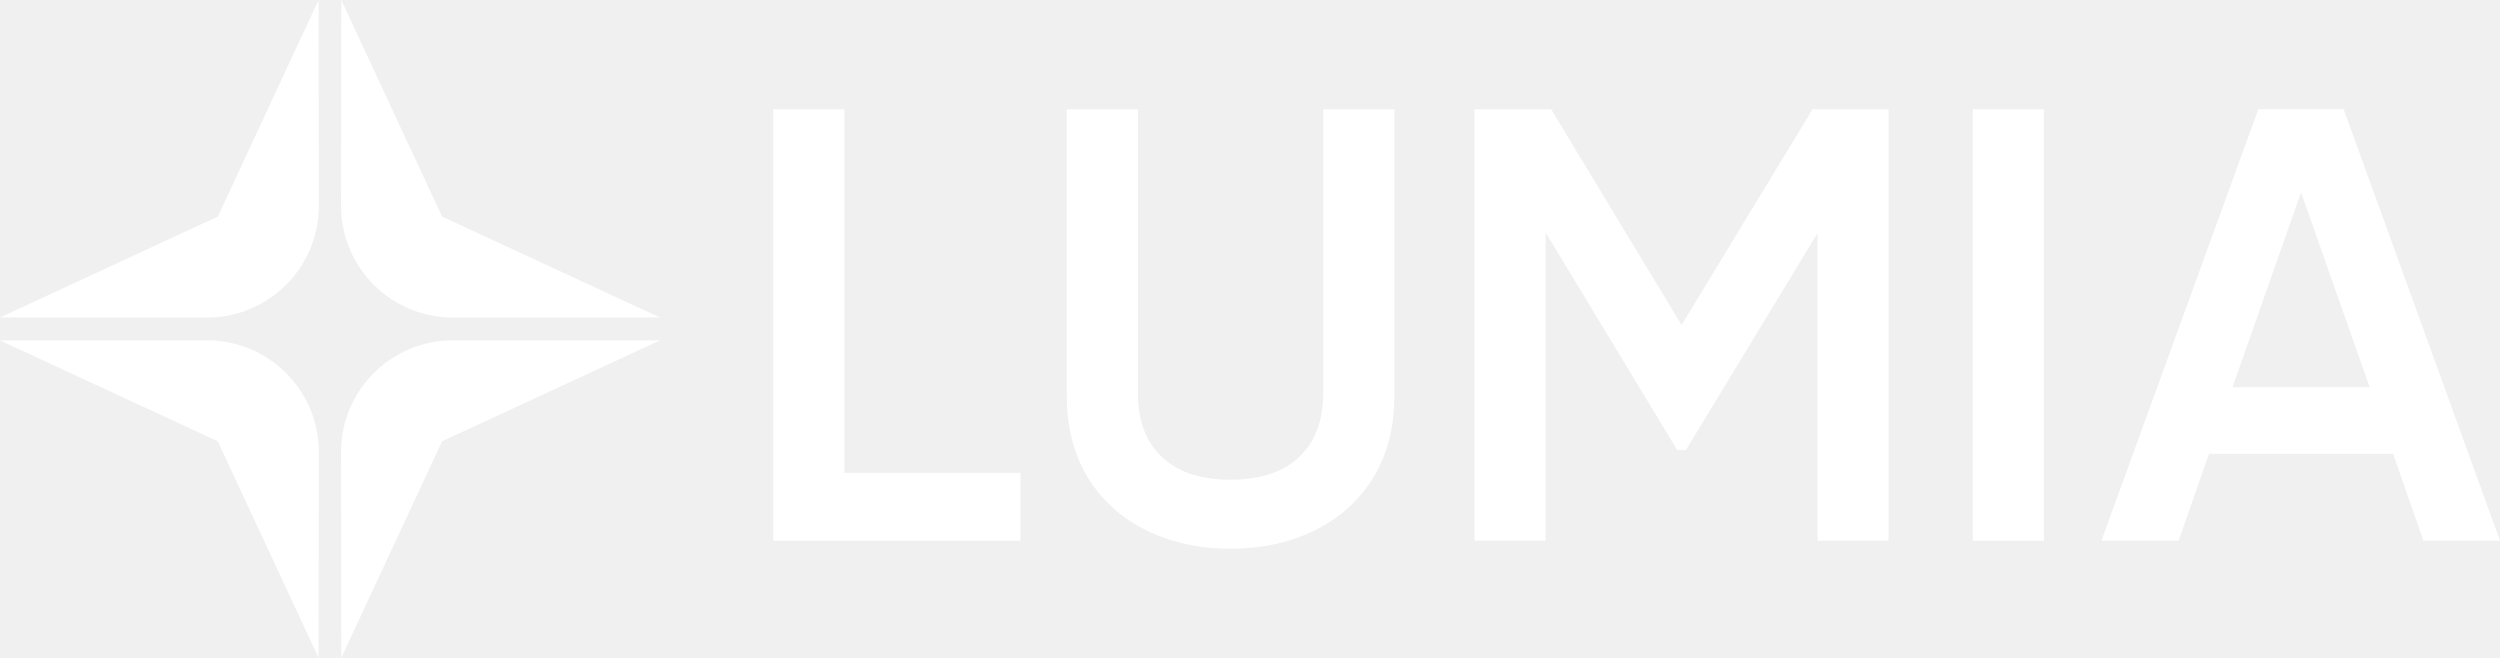
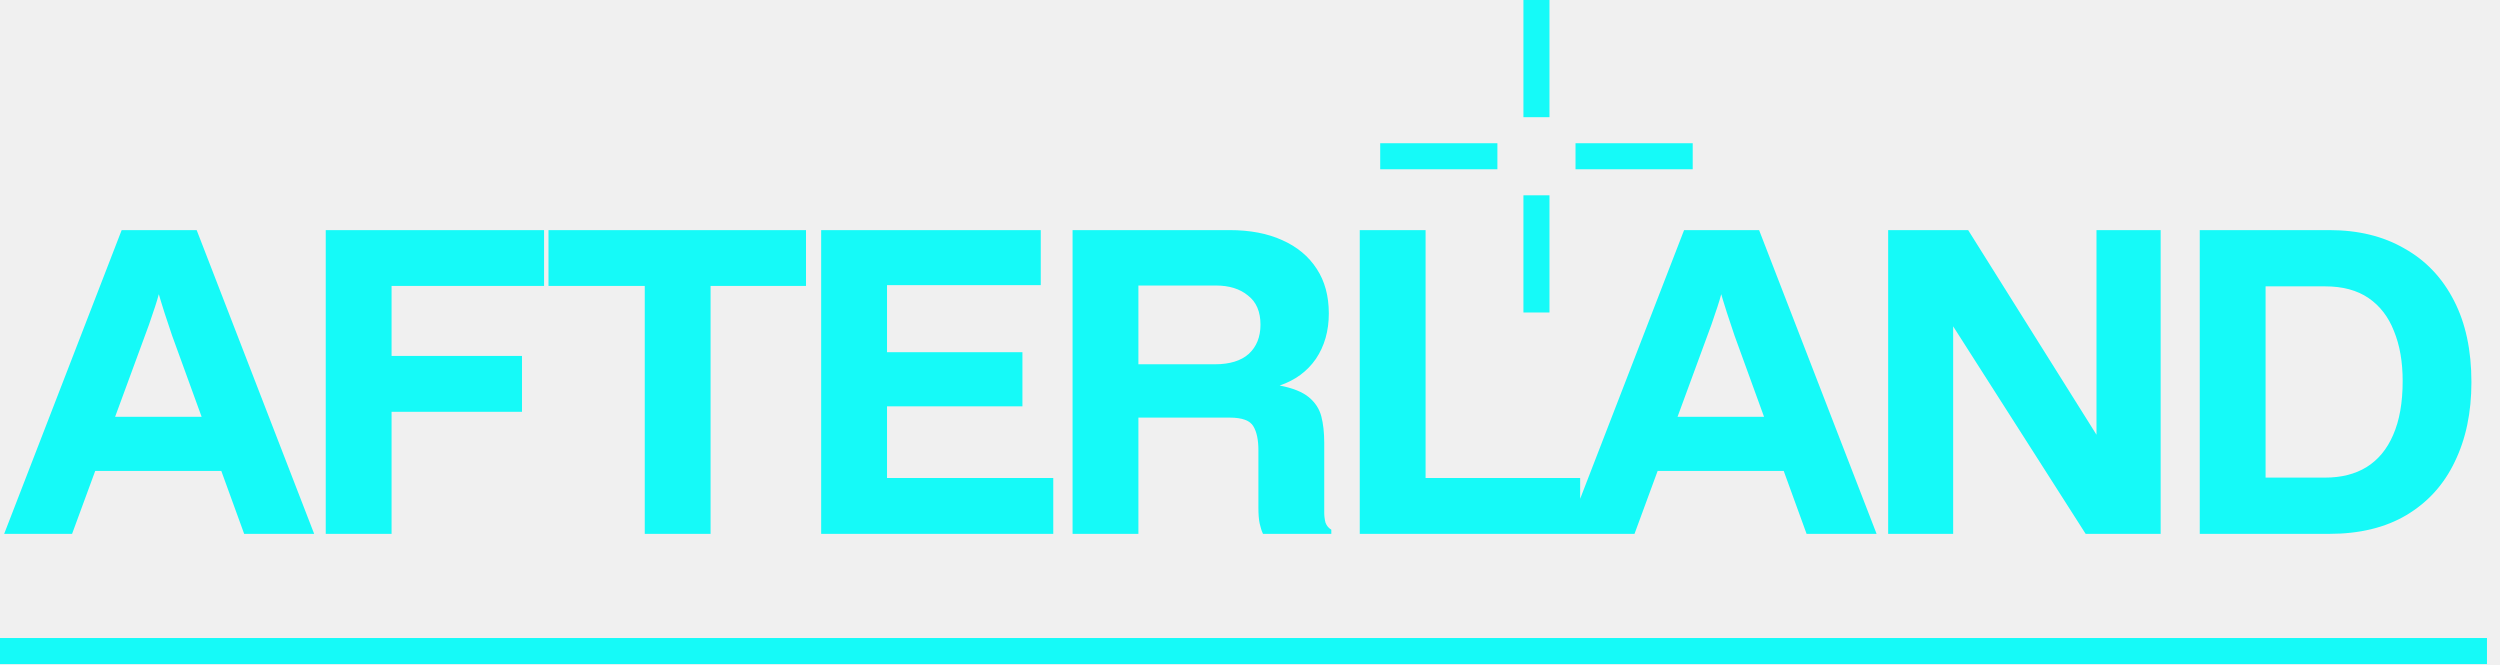
- <svg xmlns="http://www.w3.org/2000/svg" width="95" height="25" fill="none">
-   <g fill="#fff" clip-path="url(#a)">
-     <path d="M7.866 12.064H0l8.276-3.833L12.106 0l.01 7.82a4.248 4.248 0 0 1-4.253 4.247l.003-.003ZM17.208 12.064h7.867l-8.276-3.833L12.968 0l-.009 7.82a4.248 4.248 0 0 0 4.253 4.247l-.004-.003ZM17.208 12.936h7.867l-8.276 3.833L12.968 25l-.009-7.82a4.248 4.248 0 0 1 4.253-4.247l-.004.003ZM7.866 12.936H0l8.276 3.833L12.106 25l.01-7.82a4.248 4.248 0 0 0-4.253-4.247l.003.003ZM38.778 17.97v2.578h-9.393V4.152h2.701V17.97h6.692ZM40.537 15.11V4.153h2.701v10.797c0 1.92 1.103 3.28 3.521 3.28s3.524-1.358 3.524-3.28V4.152h2.701v10.962c0 3.536-2.629 5.738-6.222 5.738-3.593 0-6.222-2.202-6.222-5.738l-.003-.003ZM71.768 20.545h-2.701V8.86l-5.003 8.243h-.328l-5.002-8.267v11.71h-2.702V4.152h2.912L63.9 12.35l4.978-8.198h2.888v16.396l.003-.003ZM77.668 4.152v16.396h-2.702V4.152h2.702ZM90.937 17.244h-6.996l-1.15 3.301h-2.936L85.817 4.15h3.241L95 20.545h-2.912l-1.15-3.301Zm-.89-2.53L87.44 7.312l-2.605 7.402h5.213-.003Z" />
-   </g>
-   <defs>
-     <clipPath id="a">
-       <path fill="#fff" d="M0 0h95v25H0z" />
-     </clipPath>
-   </defs>
+ <svg xmlns="http://www.w3.org/2000/svg" width="192" height="51" viewBox="0 0 192 51" fill="none">
+   <path d="M0.32 41L9.344 17.672H15.104L24.128 41H18.752L13.216 25.768C13.024 25.213 12.832 24.637 12.64 24.04C12.448 23.443 12.235 22.739 12 21.928H12.384C12.171 22.739 11.957 23.443 11.744 24.04C11.552 24.637 11.349 25.213 11.136 25.768L5.536 41H0.32ZM6.848 36.168L8.384 32.008H15.936L17.472 36.168H6.848ZM25.017 41V17.672H41.785V21.96H30.073V41H25.017ZM29.561 31.624V27.336H40.089V31.624H29.561ZM49.517 41V21.448H54.572V41H49.517ZM42.124 21.96V17.672H61.901V21.96H42.124ZM63.066 41V17.672H79.93V21.896H68.123V36.712H80.891V41H63.066ZM67.611 31.208V27.048H78.522V31.208H67.611ZM82.373 41V17.672H94.437C95.994 17.672 97.338 17.928 98.469 18.44C99.621 18.952 100.506 19.688 101.125 20.648C101.743 21.587 102.053 22.728 102.053 24.072C102.053 25.416 101.722 26.579 101.061 27.56C100.399 28.52 99.471 29.203 98.277 29.608C99.279 29.8 100.026 30.099 100.517 30.504C101.007 30.909 101.327 31.4 101.477 31.976C101.626 32.552 101.701 33.224 101.701 33.992V39.368C101.701 39.624 101.733 39.88 101.797 40.136C101.882 40.371 102.031 40.552 102.245 40.68V41H96.997C96.89 40.765 96.805 40.499 96.741 40.2C96.677 39.901 96.645 39.496 96.645 38.984V34.568C96.645 33.779 96.517 33.171 96.261 32.744C96.005 32.296 95.397 32.072 94.437 32.072H87.429V41H82.373ZM87.429 27.976H93.317C94.447 27.976 95.311 27.709 95.909 27.176C96.506 26.621 96.805 25.875 96.805 24.936C96.805 23.933 96.485 23.187 95.845 22.696C95.226 22.184 94.405 21.928 93.381 21.928H87.429V27.976ZM104.429 41V17.672H109.485V37.224L108.941 36.712H121.357V41H104.429ZM120.314 41L129.338 17.672H135.098L144.122 41H138.746L133.21 25.768C133.018 25.213 132.826 24.637 132.634 24.04C132.442 23.443 132.228 22.739 131.994 21.928H132.378C132.164 22.739 131.951 23.443 131.738 24.04C131.546 24.637 131.343 25.213 131.13 25.768L125.53 41H120.314ZM126.842 36.168L128.378 32.008H135.93L137.466 36.168H126.842ZM145.01 41V17.672H151.154L161.49 34.152H161.01V17.672H165.938V41H160.178L149.554 24.36H150.002V41H145.01ZM168.941 41V17.672H178.893C181.112 17.672 183.032 18.141 184.653 19.08C186.296 19.997 187.565 21.331 188.461 23.08C189.357 24.808 189.805 26.899 189.805 29.352C189.805 31.677 189.379 33.715 188.525 35.464C187.693 37.213 186.456 38.579 184.813 39.56C183.192 40.52 181.219 41 178.893 41H168.941ZM173.997 37.448L173.229 36.68H178.573C179.811 36.68 180.867 36.413 181.741 35.88C182.637 35.325 183.32 34.504 183.789 33.416C184.28 32.307 184.525 30.92 184.525 29.256C184.525 27.784 184.301 26.504 183.853 25.416C183.427 24.328 182.776 23.485 181.901 22.888C181.027 22.291 179.917 21.992 178.573 21.992H173.229L173.997 21.224V37.448Z" fill="#15FAF8" />
+   <rect x="191" y="49" width="2" height="191" transform="rotate(90 191 49)" fill="#15FAF8" />
+   <rect x="117" width="2" height="9" fill="#15FAF8" />
+   <rect x="117" y="15" width="2" height="9" fill="#15FAF8" />
+   <rect x="115" y="11" width="2" height="9" transform="rotate(90 115 11)" fill="#15FAF8" />
+   <rect x="130" y="11" width="2" height="9" transform="rotate(90 130 11)" fill="#15FAF8" />
</svg>
